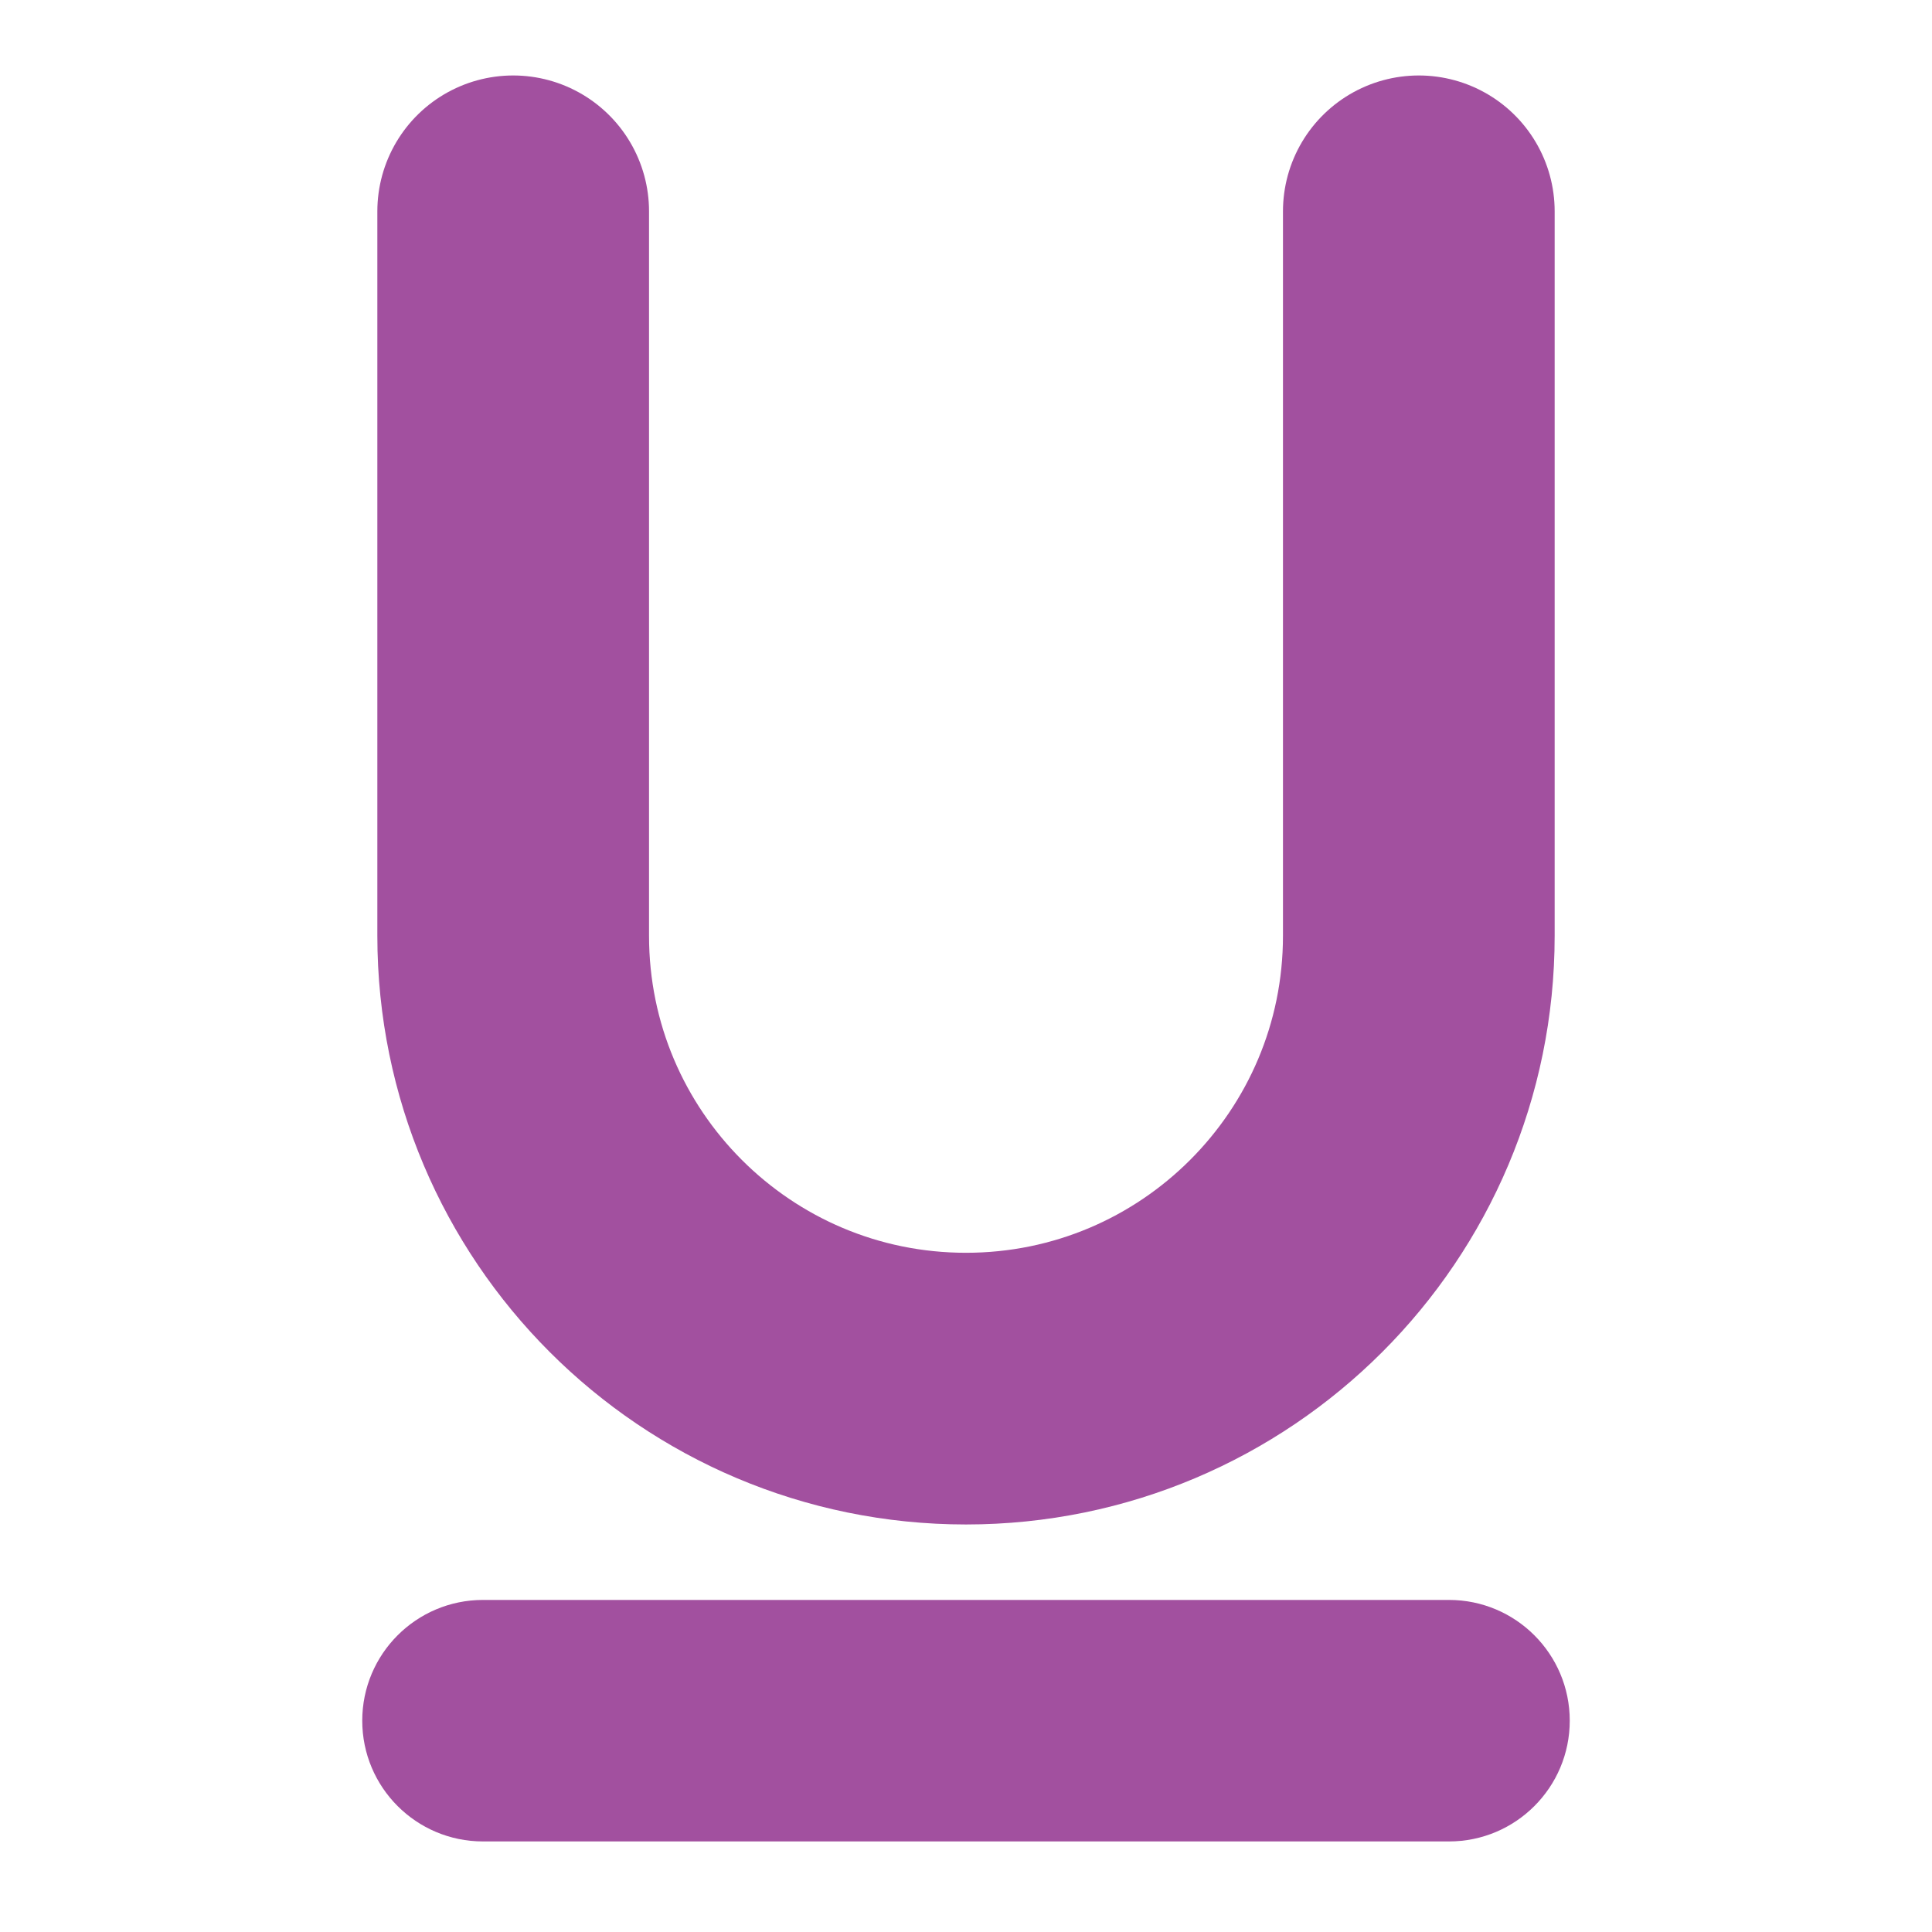
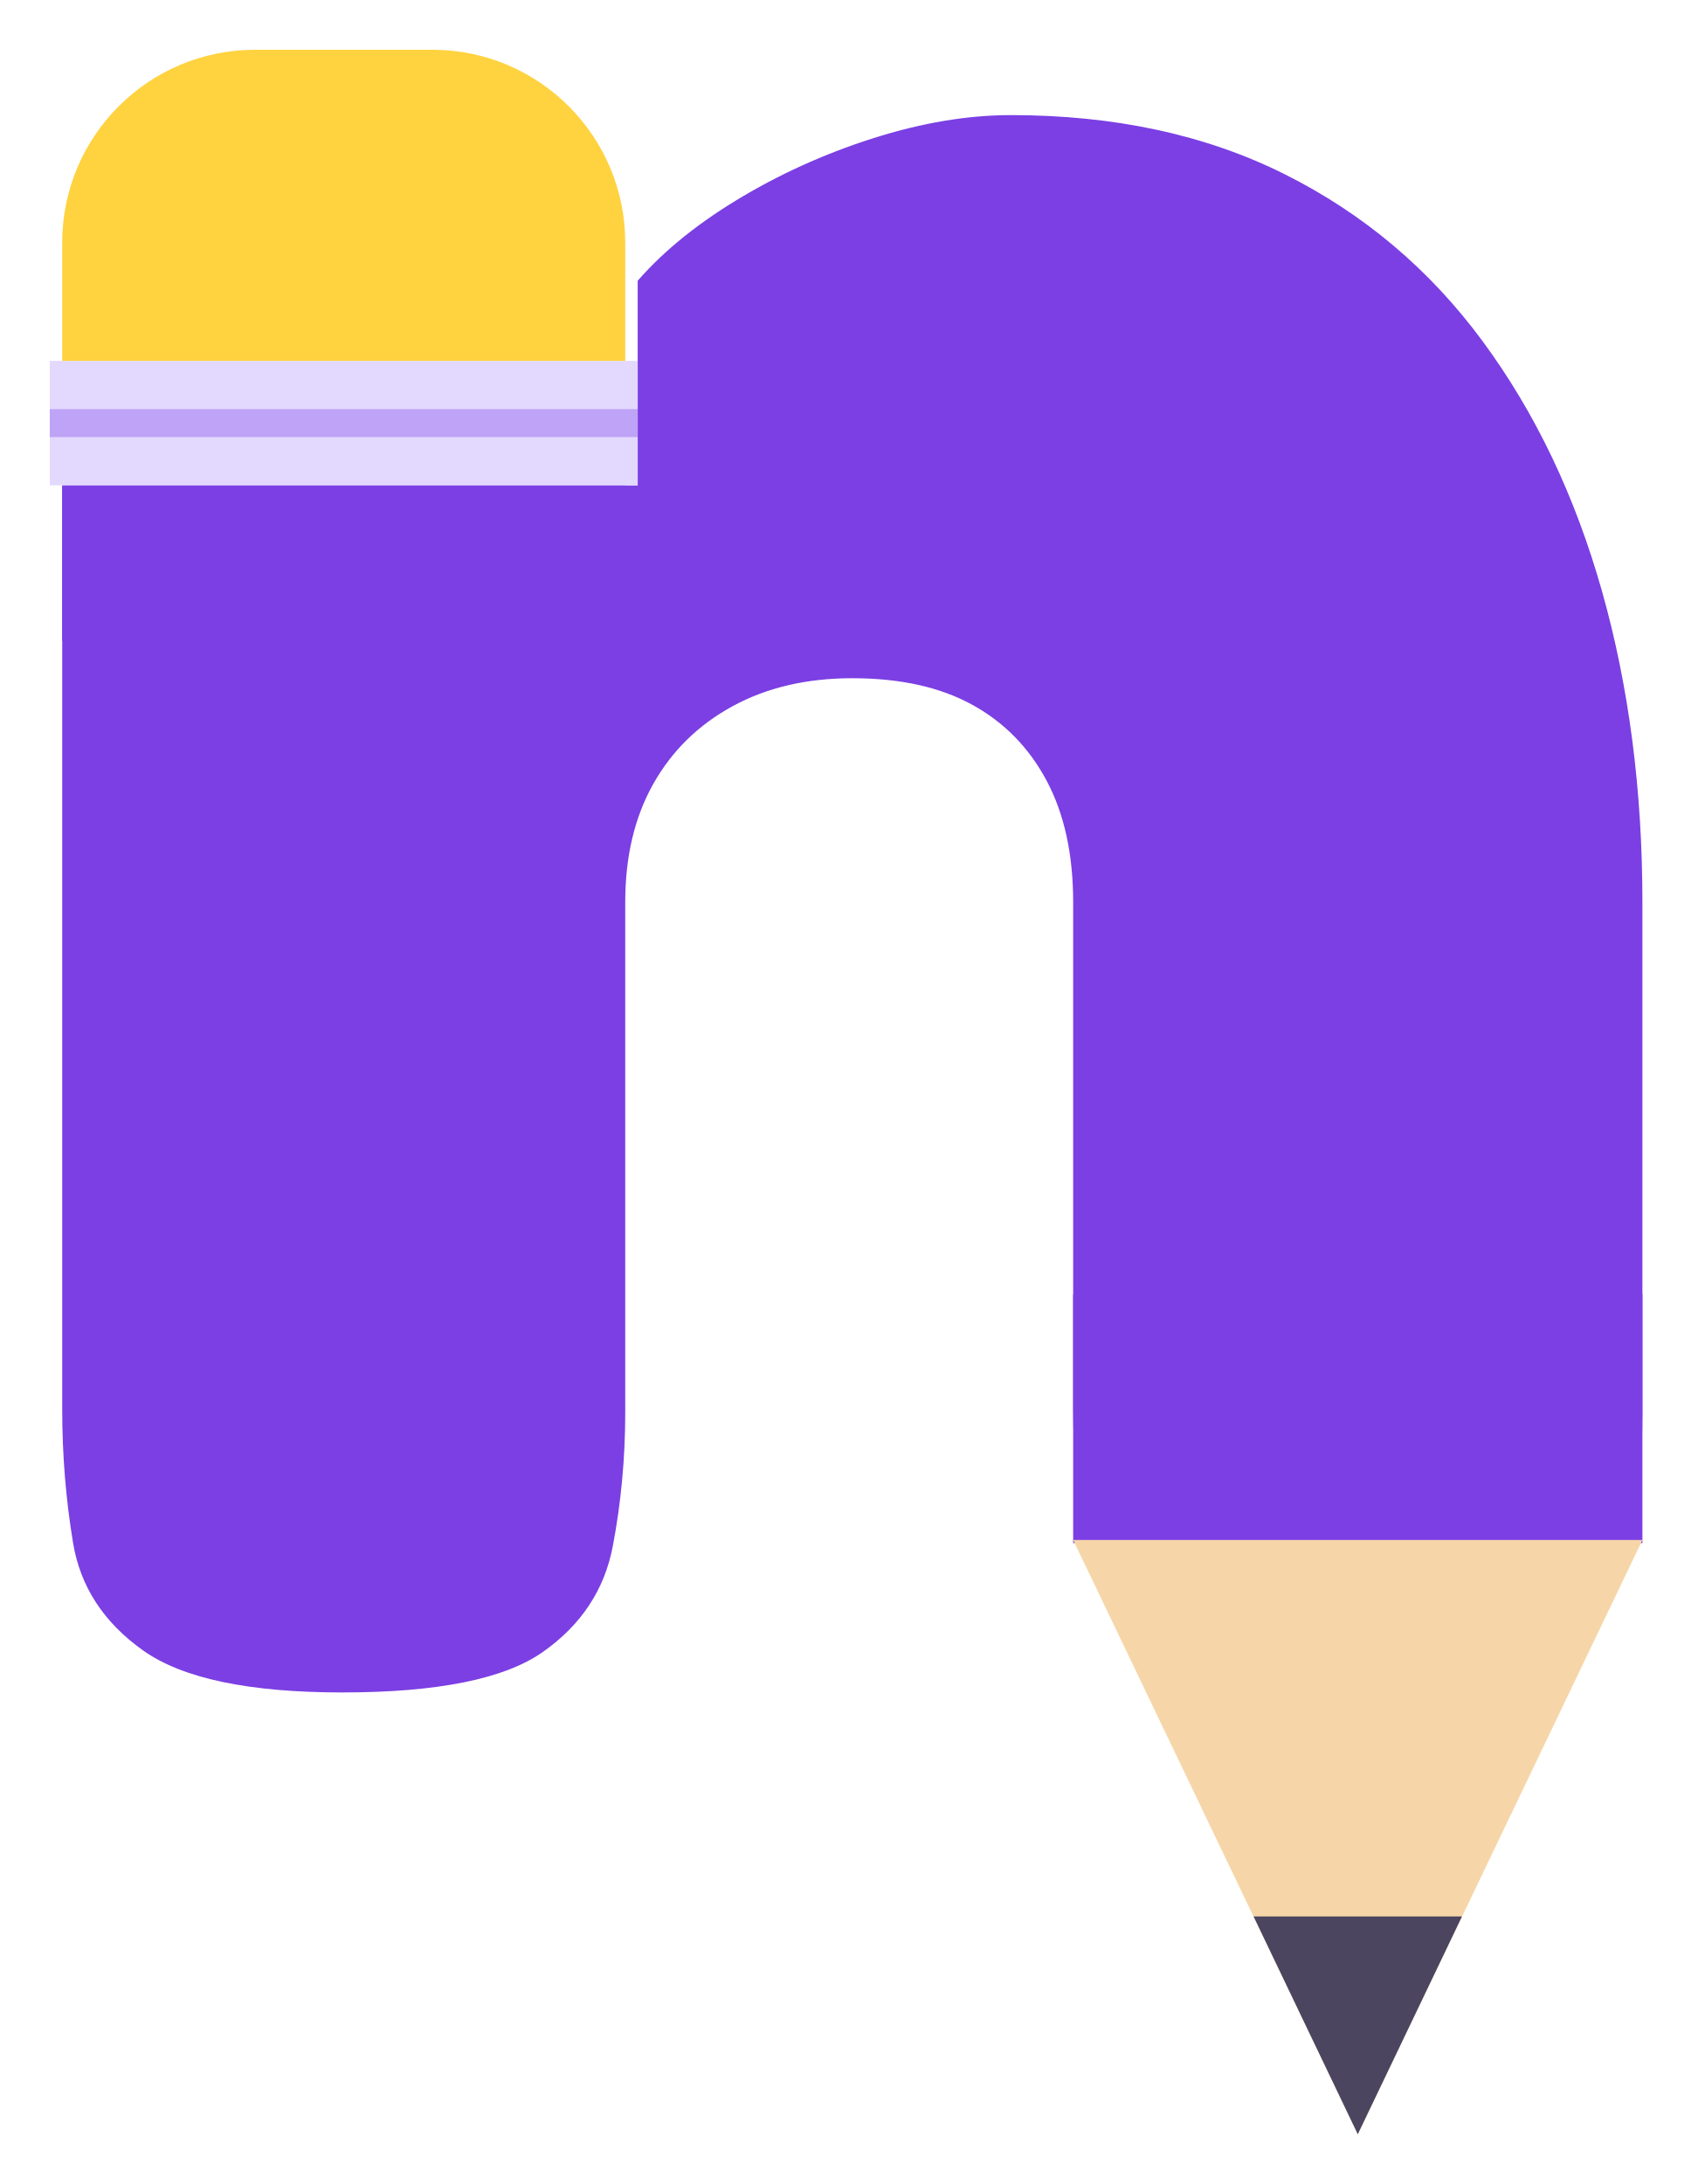
- <svg xmlns="http://www.w3.org/2000/svg" viewBox="0 0 64 64" role="img" aria-label="Lumen">
-   <path d="M17 7v24a15 15 0 0 0 30 0V7" fill="none" stroke="#A2509F" stroke-width="9" stroke-linecap="round" />
-   <rect x="12" y="53" width="40" height="8" rx="4" fill="#A2509F" />
+ <svg xmlns="http://www.w3.org/2000/svg" viewBox="10 -536 548 702">
+   <defs>
+     <filter id="glow" x="-100%" y="-100%" width="300%" height="300%">
+       <feGaussianBlur stdDeviation="45" />
+     </filter>
+   </defs>
+   <g transform="scale(1 -1)">
+     <clipPath id="pn">
+       <rect x="-50" y="-200" width="390" height="580" />
+       <rect x="215" y="40" width="500" height="1200" />
+     </clipPath>
+     <path d="M120 -8Q75 -8 56.0 5.5Q37 19 33.5 40.0Q30 61 30 83V412Q30 434 34.0 454.0Q38 474 57.0 486.5Q76 499 121 499Q162 499 180.5 488.5Q199 478 204.0 463.0Q209 448 208.5 435.5Q208 423 210 420L202 414Q201 429 213.5 444.0Q226 459 246.5 471.5Q267 484 290.5 491.5Q314 499 335 499Q385 499 423.0 480.0Q461 461 486.5 426.5Q512 392 525.0 346.0Q538 300 538 246V82Q538 60 534.0 39.0Q530 18 511.5 5.0Q493 -8 447 -8Q401 -8 382.0 5.5Q363 19 359.0 40.0Q355 61 355 83V246Q355 269 346.5 285.0Q338 301 322.5 309.5Q307 318 284 318Q262 318 245.5 309.0Q229 300 220.0 284.0Q211 268 211 246V82Q211 60 207.0 39.0Q203 18 184.5 5.0Q166 -8 120 -8Z" clip-path="url(#pn)" fill="#7B3FE4" />
+     <rect x="30" y="330" width="181" height="50" fill="#7B3FE4" />
+     <rect x="355" y="40" width="183" height="80" fill="#7B3FE4" />
+     <rect x="26" y="380" width="189" height="40" fill="#E3D9FF" />
+     <path d="M26 400H215" stroke="#7B3FE4" stroke-opacity=".35" stroke-width="9" />
+     <g fill="#FFD23F">
+       <path d="M30 420H211V458A62 62 0 0 1 149 520H92A62 62 0 0 1 30 458Z" />
+     </g>
+     <path d="M355 41H538L446.5 -150Z" fill="#F6D6A8" />
+     <path d="M413 -80H480L446.5 -150Z" fill="#4B4560" />
+   </g>
</svg>
